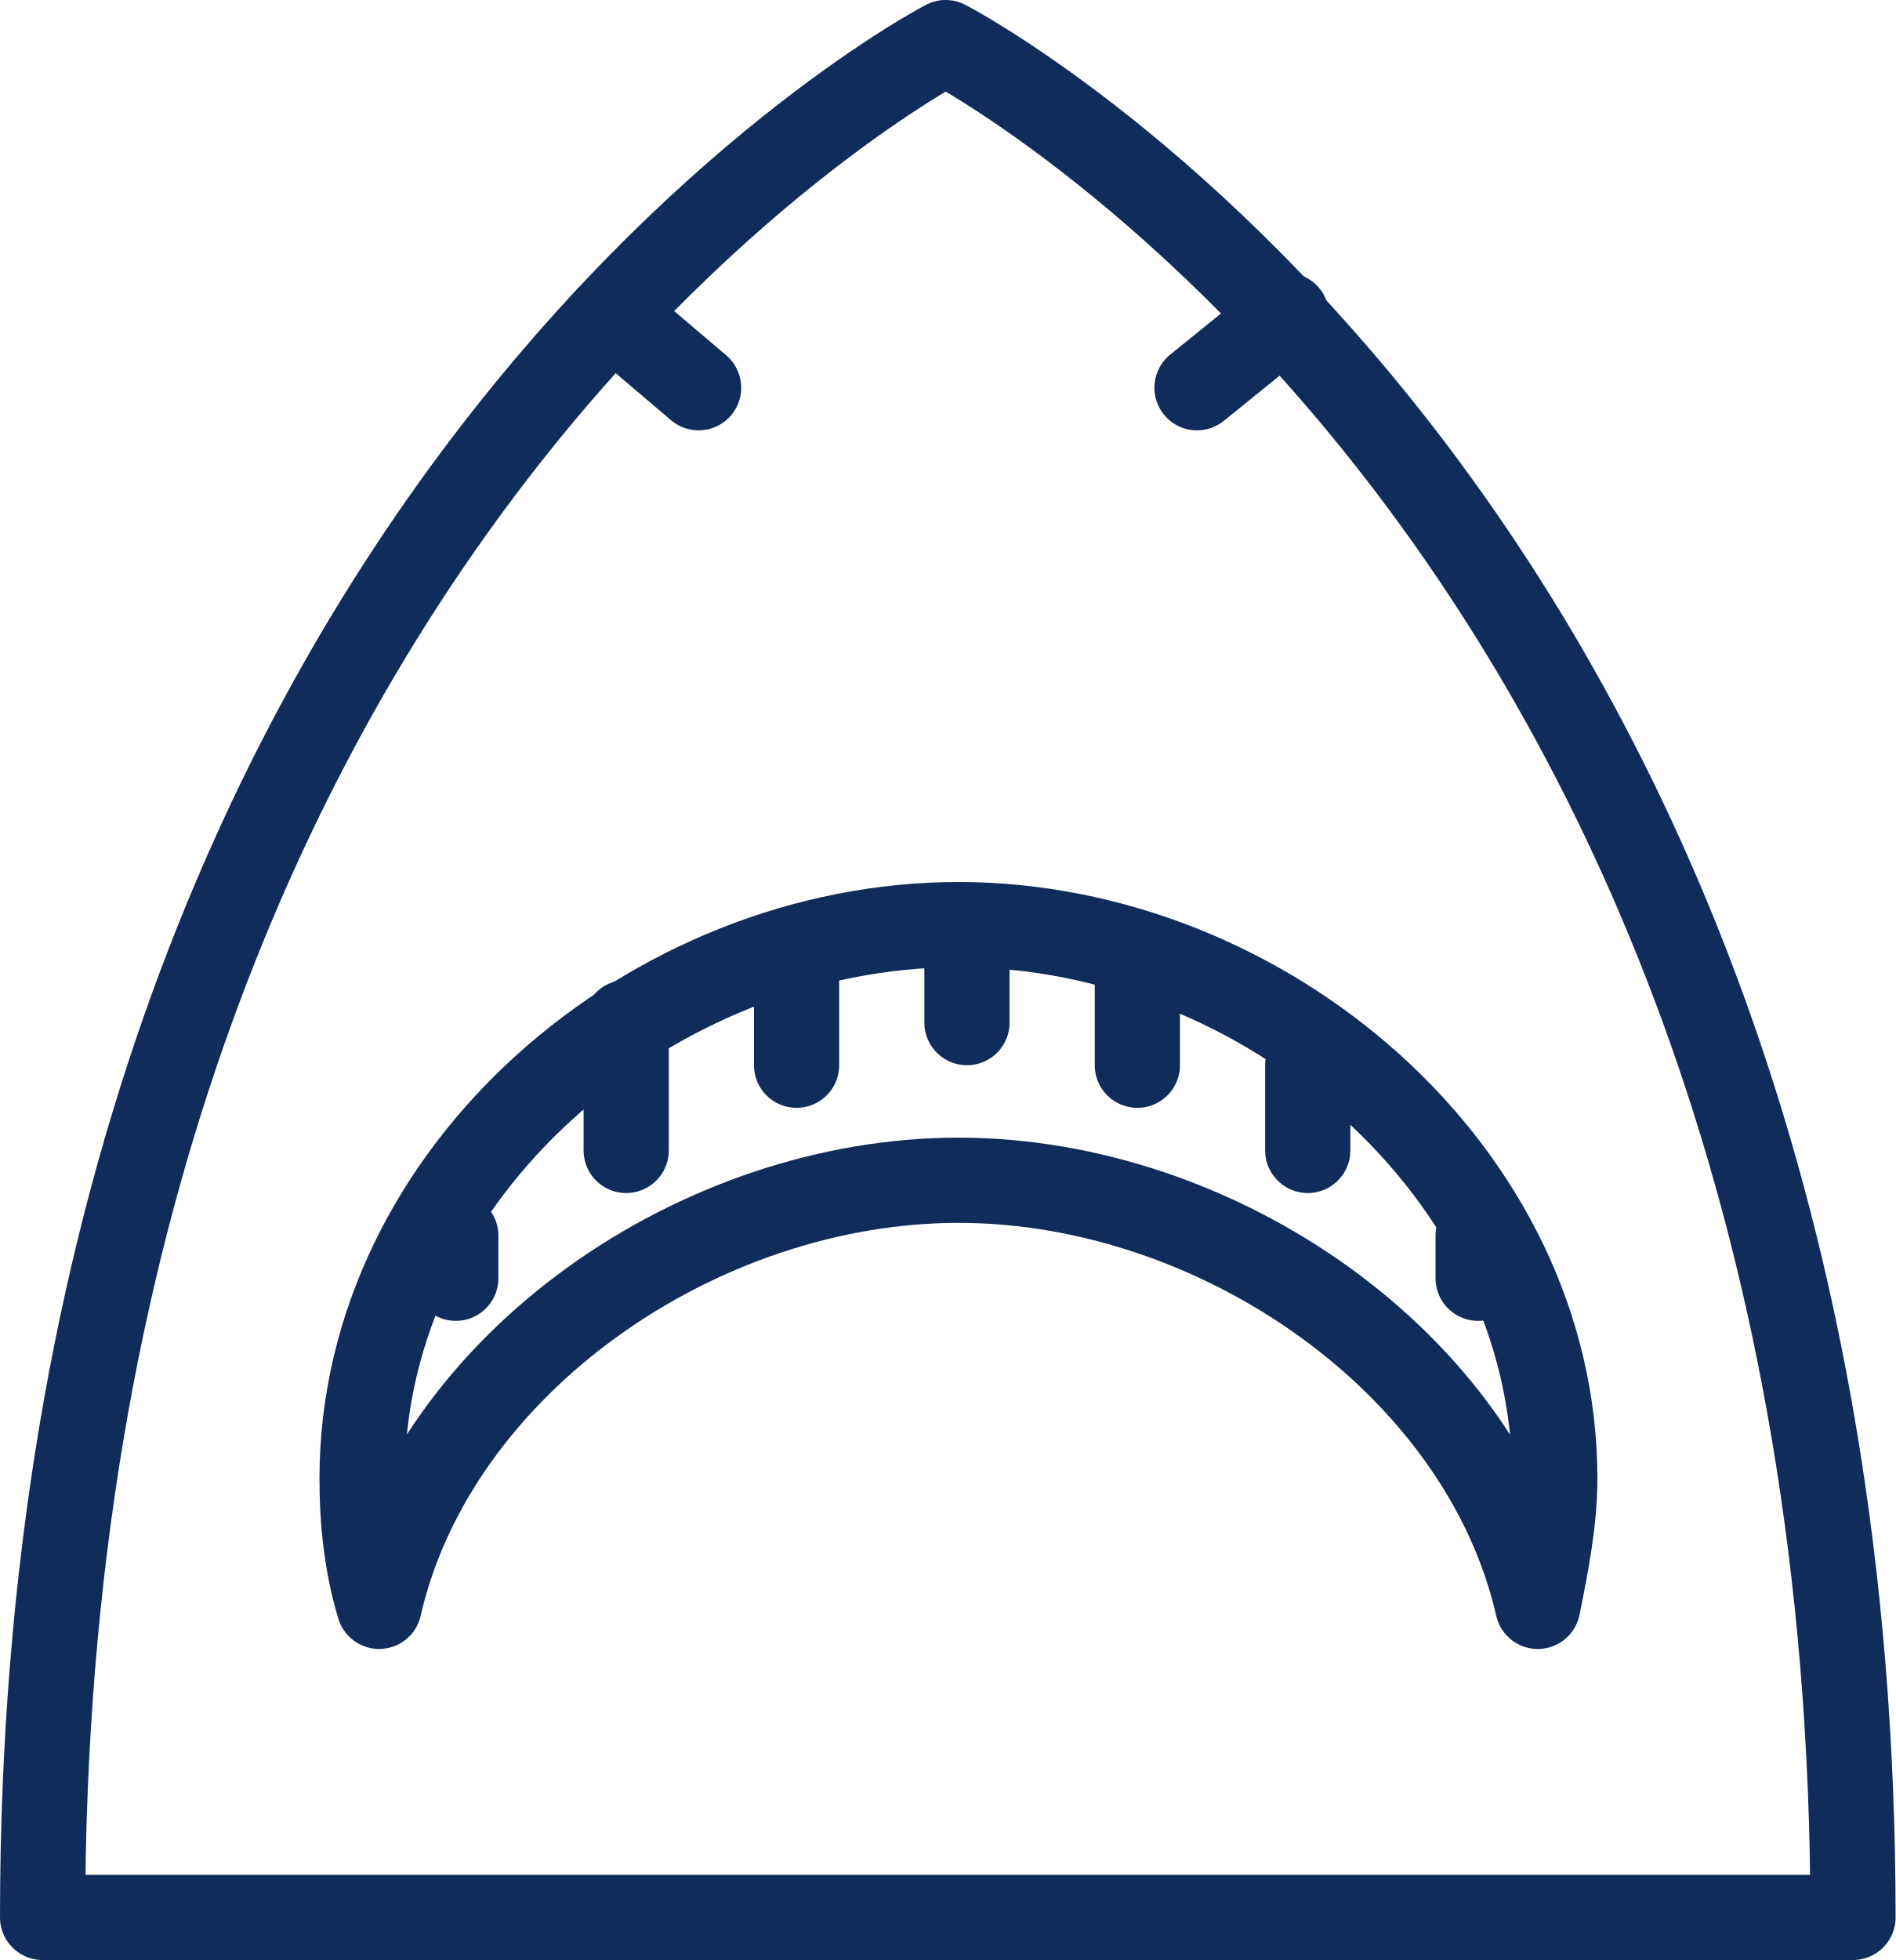
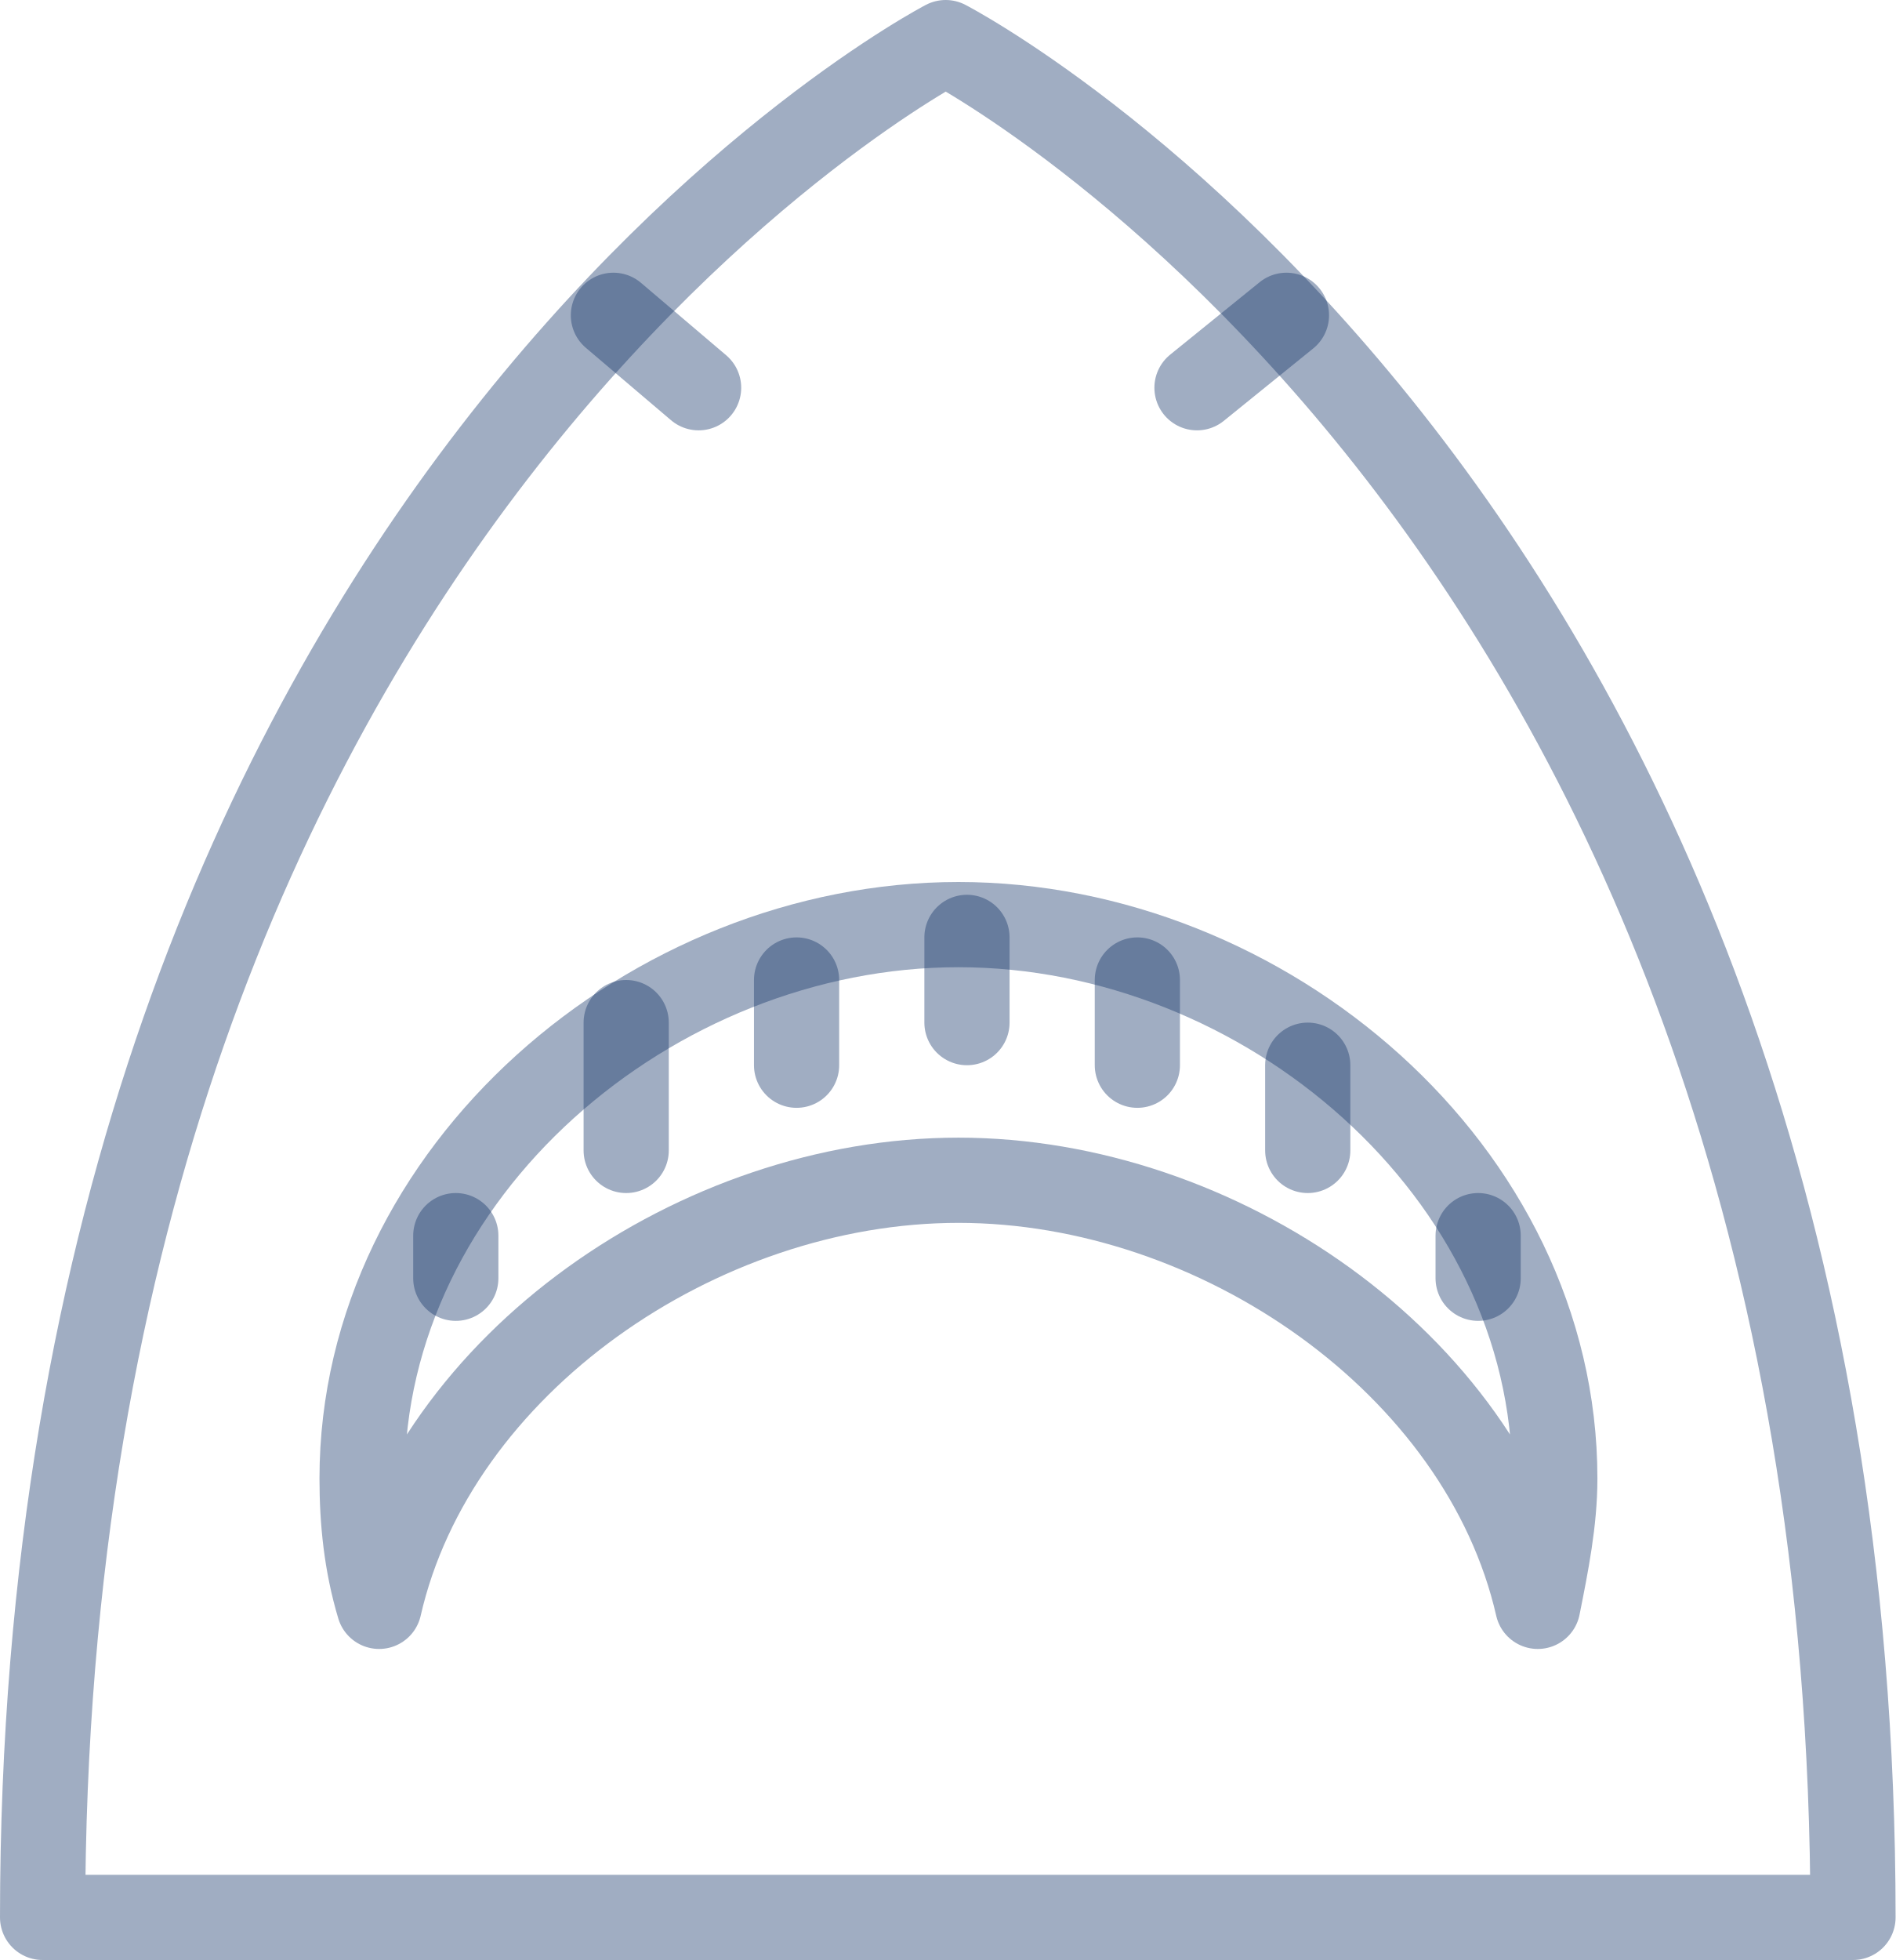
<svg xmlns="http://www.w3.org/2000/svg" version="1.1" x="0px" y="0px" width="44.5px" height="46px" viewBox="0 0 44.5 46" style="enable-background:new 0 0 44.5 46;" xml:space="preserve">
  <style type="text/css">
- 	.st0{fill:none;stroke:#0f2c5b;stroke-width:2;stroke-linecap:round;stroke-linejoin:round;stroke-miterlimit:10;}
+ 	.st0{fill:none;stroke:rgba(19, 51, 104, .4);stroke-width:2;stroke-linecap:round;stroke-linejoin:round;stroke-miterlimit:10;}
</style>
  <defs>
</defs>
  <g>
    <path class="st0" d="M43.5,45c0-33-21.3-44-21.3-44S1,12,1,45H43.5z" />
    <path class="st0" d="M22.5,27.7c6.1,0,12.3,4.3,13.6,10c0.2-1,0.4-2,0.4-3c0-7.2-6.8-13-14-13c-7.2,0-14,5.8-14,13c0,1,0.1,2,0.4,3   C10.2,32,16.4,27.7,22.5,27.7z" />
    <line class="st0" x1="18.7" y1="23" x2="18.7" y2="25" />
    <line class="st0" x1="14.7" y1="24" x2="14.7" y2="27" />
    <line class="st0" x1="10.7" y1="29" x2="10.7" y2="30" />
    <line class="st0" x1="26.7" y1="23" x2="26.7" y2="25" />
    <line class="st0" x1="30.7" y1="25" x2="30.7" y2="27" />
    <line class="st0" x1="34.7" y1="29" x2="34.7" y2="30" />
    <line class="st0" x1="14.4" y1="7.4" x2="16.4" y2="9.1" />
    <line class="st0" x1="30.2" y1="7.4" x2="28.1" y2="9.1" />
    <line class="st0" x1="22.7" y1="22" x2="22.7" y2="24" />
  </g>
</svg>
